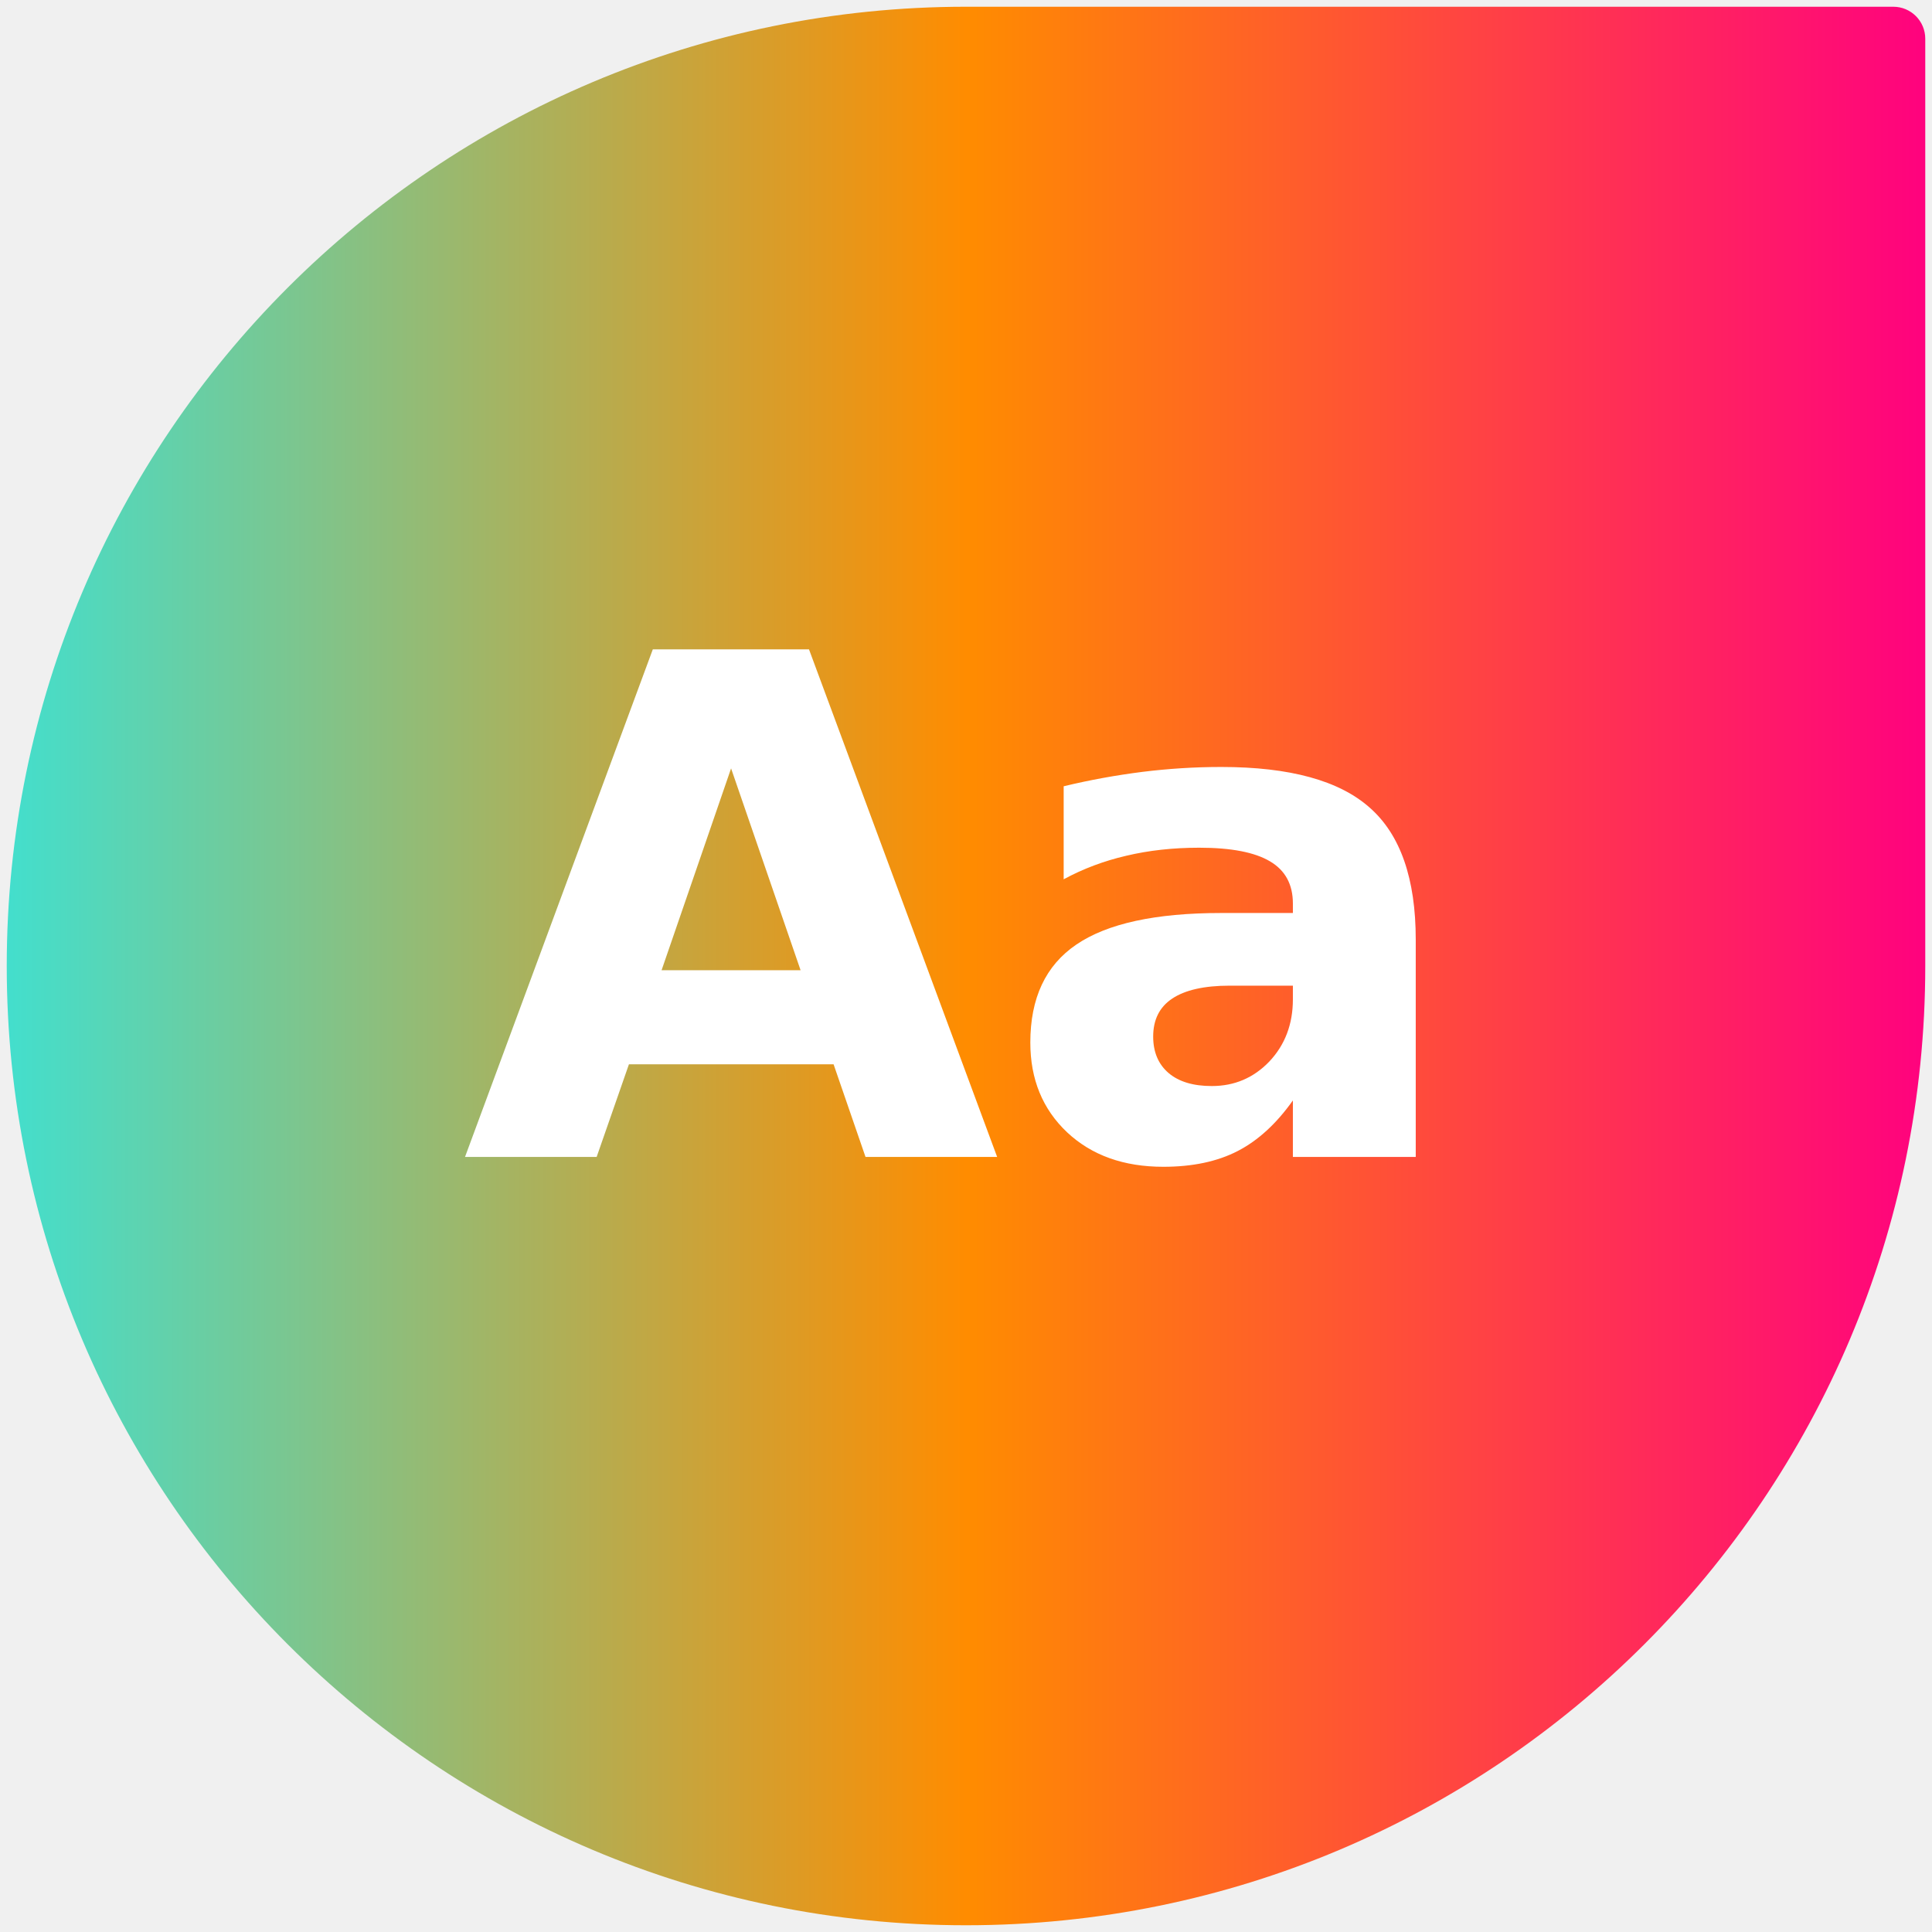
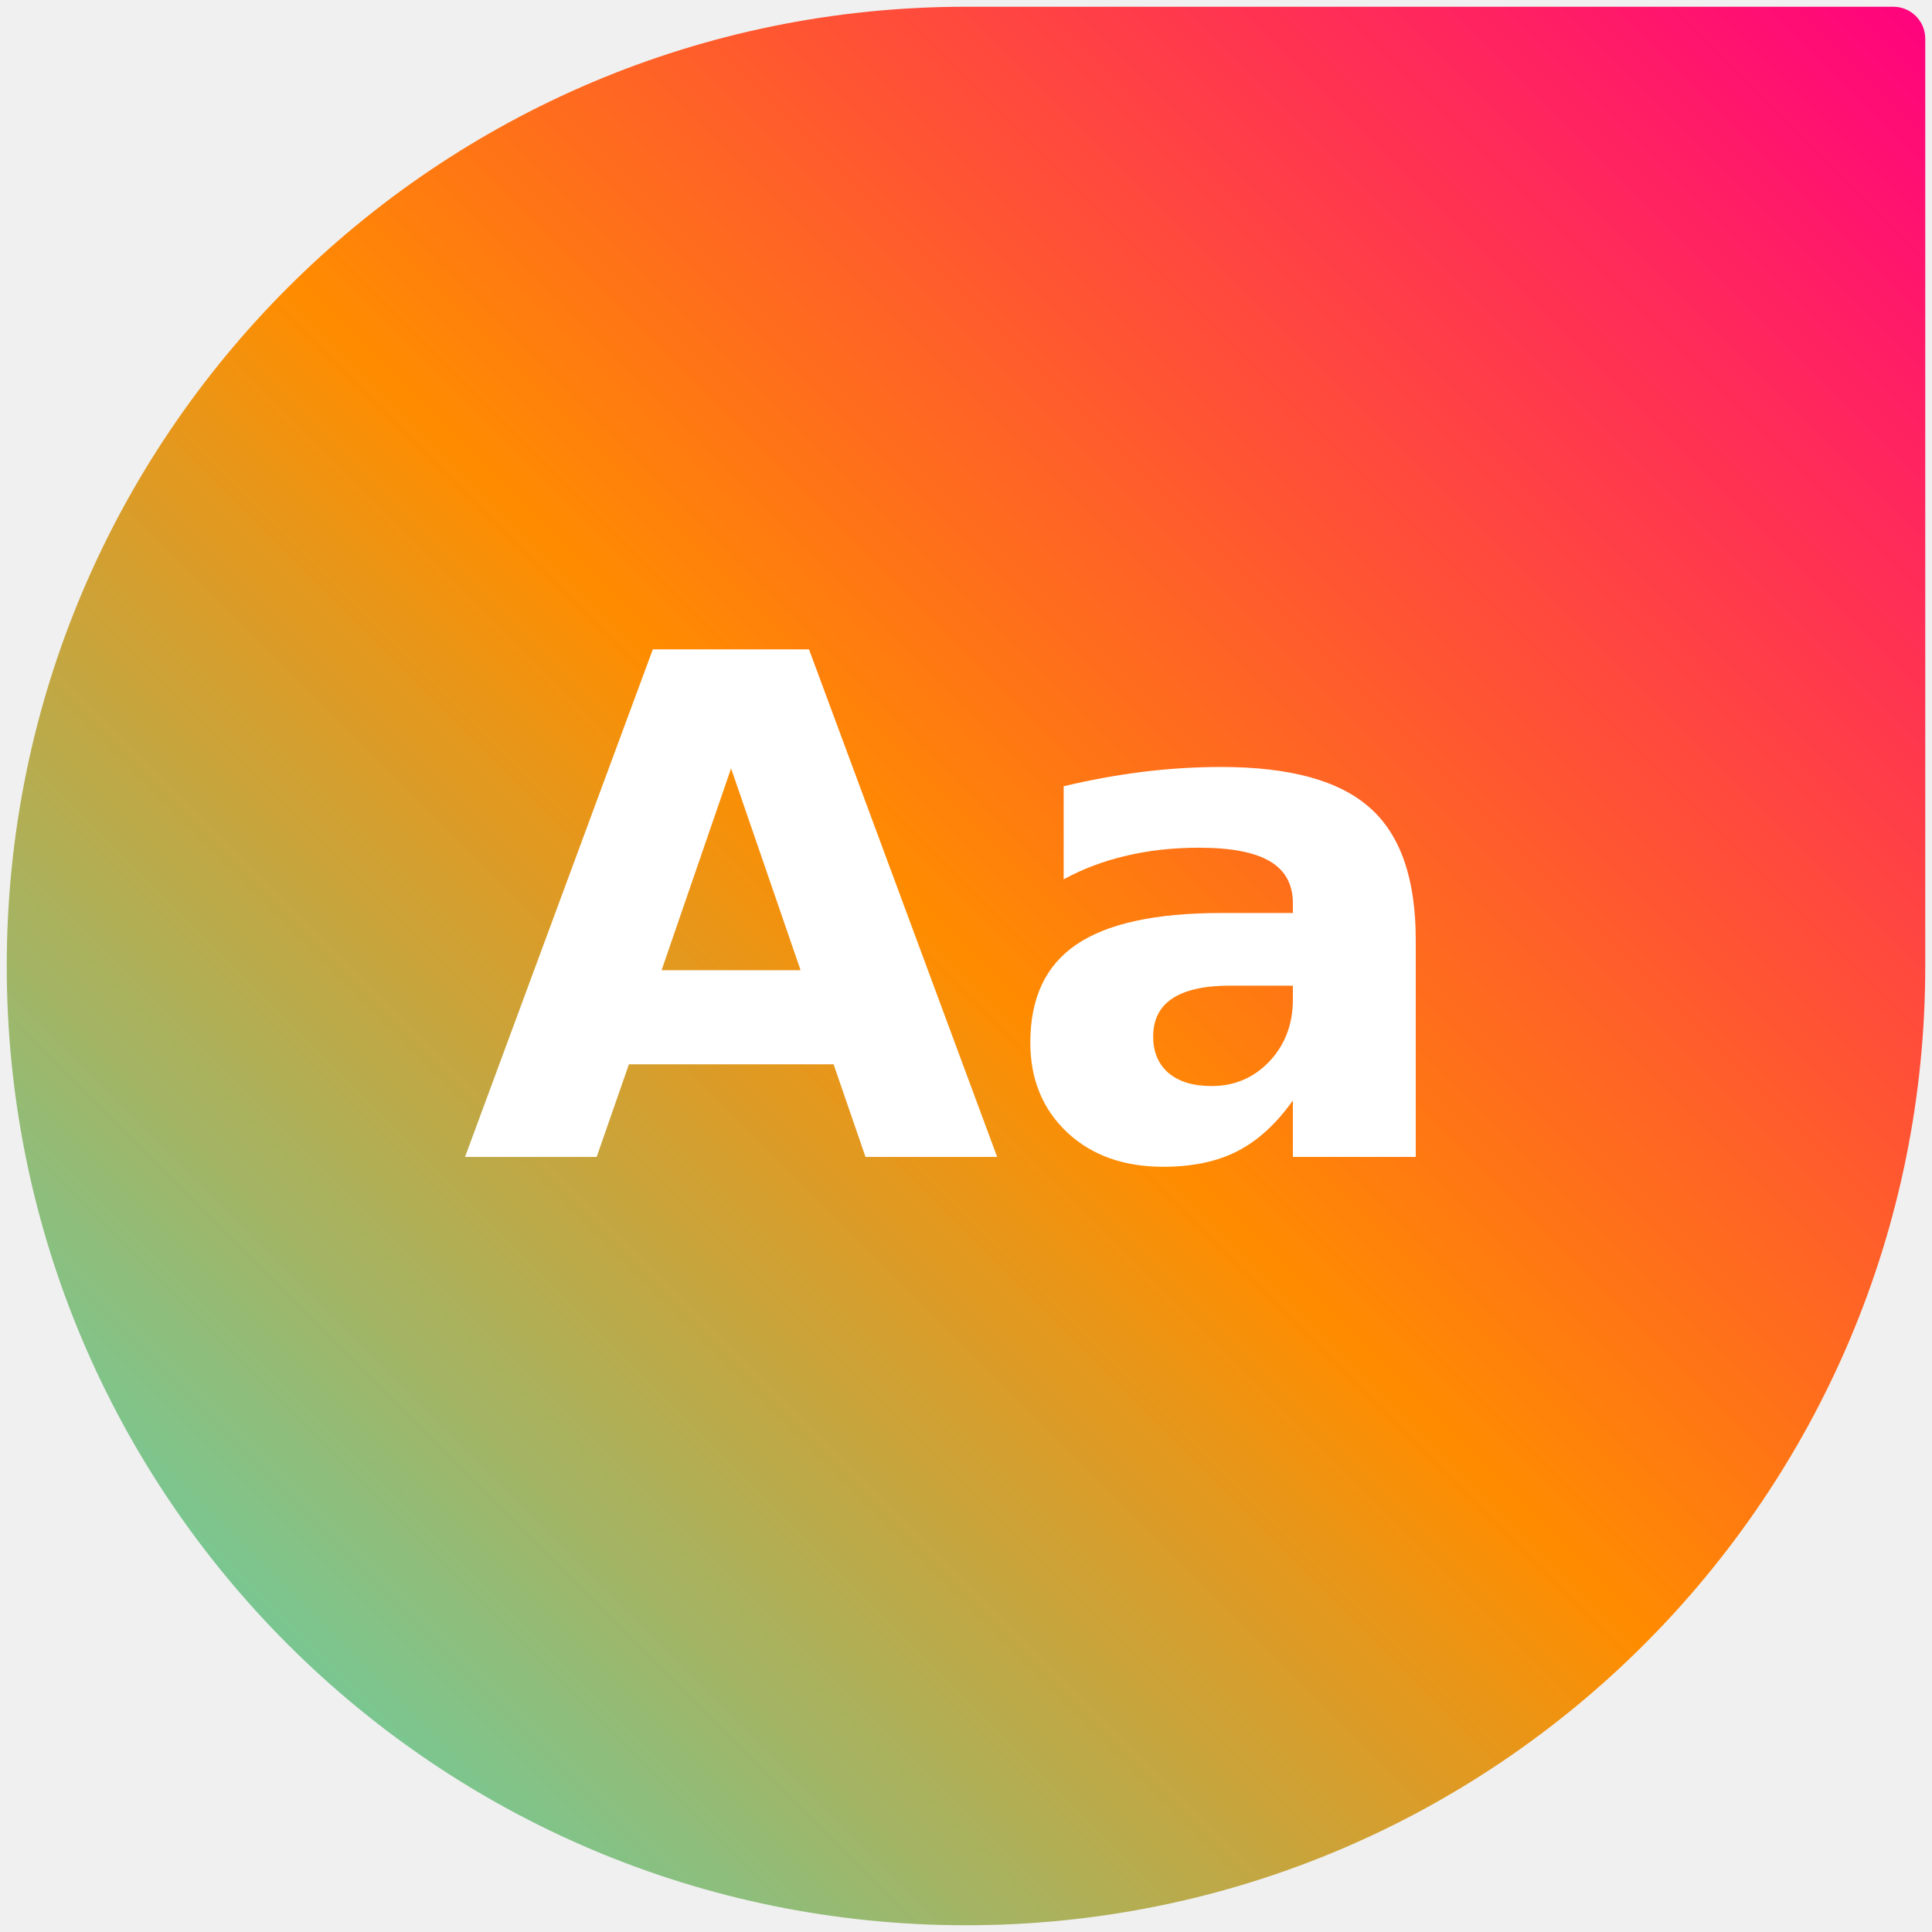
<svg xmlns="http://www.w3.org/2000/svg" width="512" height="512" viewBox="0 0 86 86">
  <defs>
-     <linearGradient id="g" x1="0" y1="0" x2="1" y2="0">
+     <linearGradient id="g" x1="0" y1="1" x2="1" y2="0">
      <stop offset="0" stop-color="rgb(64,224,208)" />
      <stop offset="0.5" stop-color="rgb(255,140,0)" />
      <stop offset="1" stop-color="rgb(255,0,128)" />
    </linearGradient>
  </defs>
  <path fill="url(#g)" d="M85.7,1.723c0-0.786-0.637-1.423-1.423-1.423c0,0-40.641,0-41.276,0C19.417,0.3,0.3,19.417,0.3,43     c0,23.582,19.117,42.7,42.7,42.7S85.7,66.582,85.7,43C85.7,42.364,85.7,1.723,85.7,1.723z" />
  <text x="43" y="51.5" text-anchor="middle" font-family="DejaVu Sans" font-weight="bold" font-size="31" fill="#ffffff">Aa</text>
</svg>
